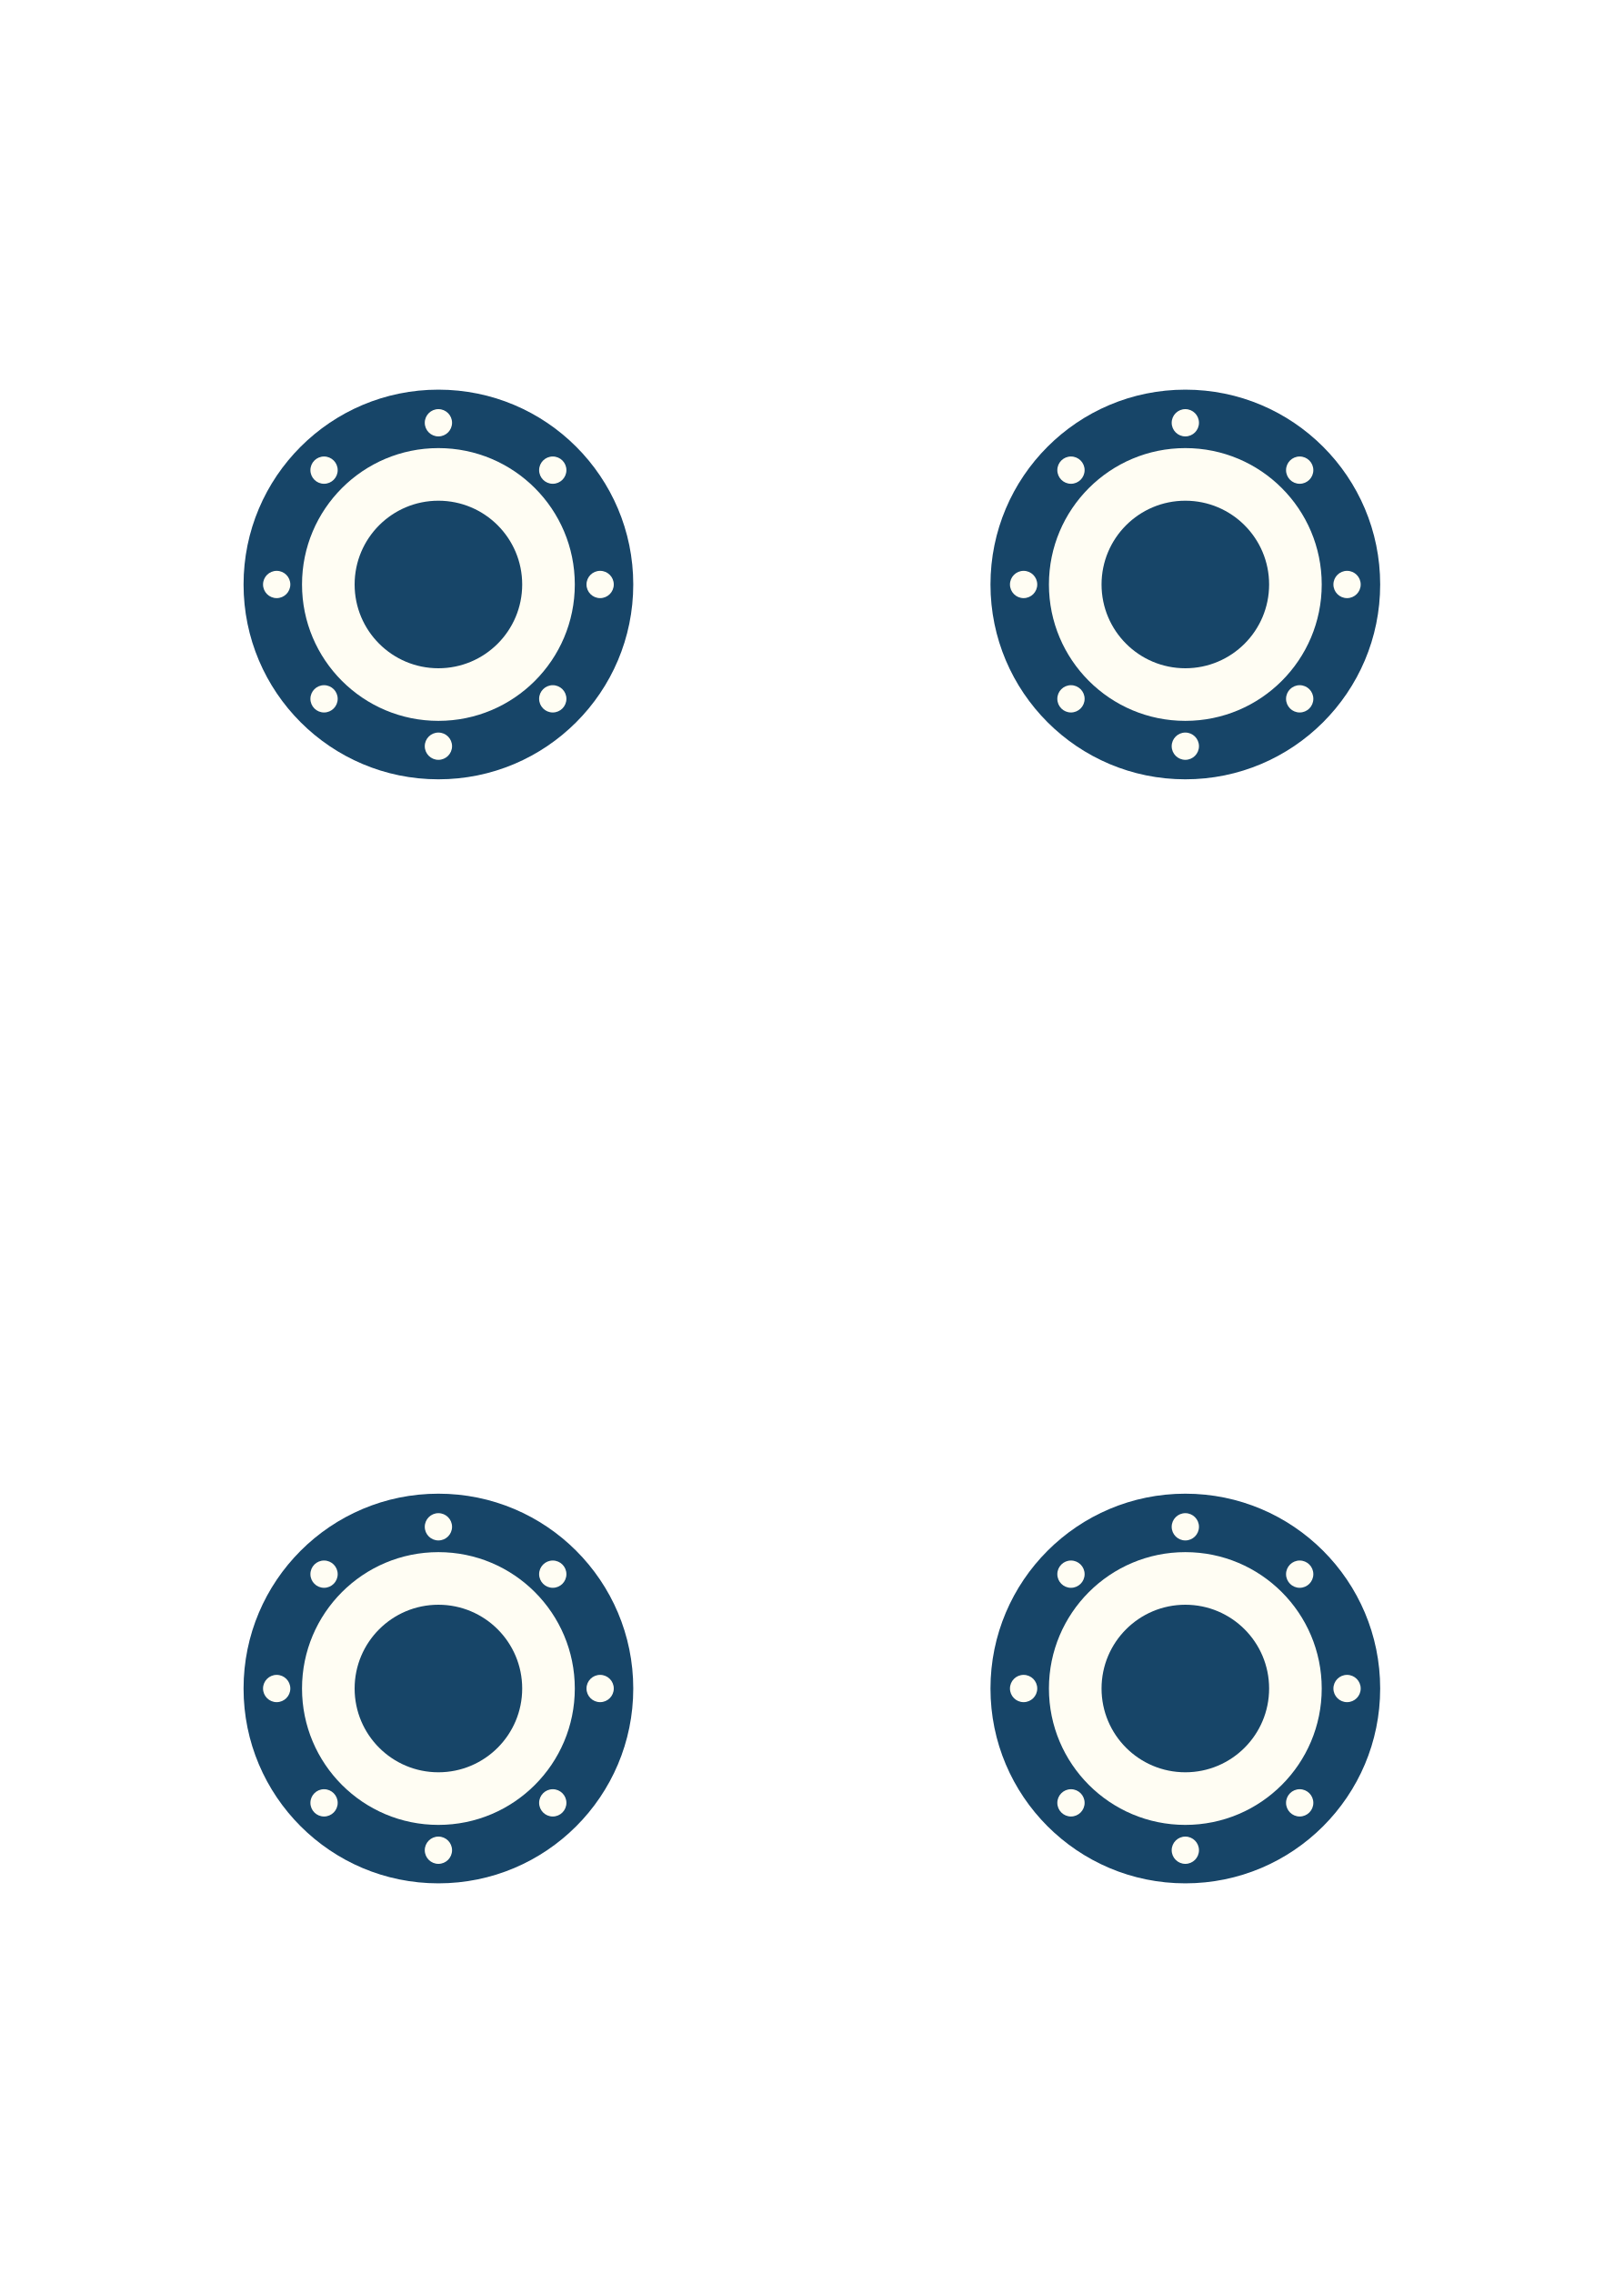
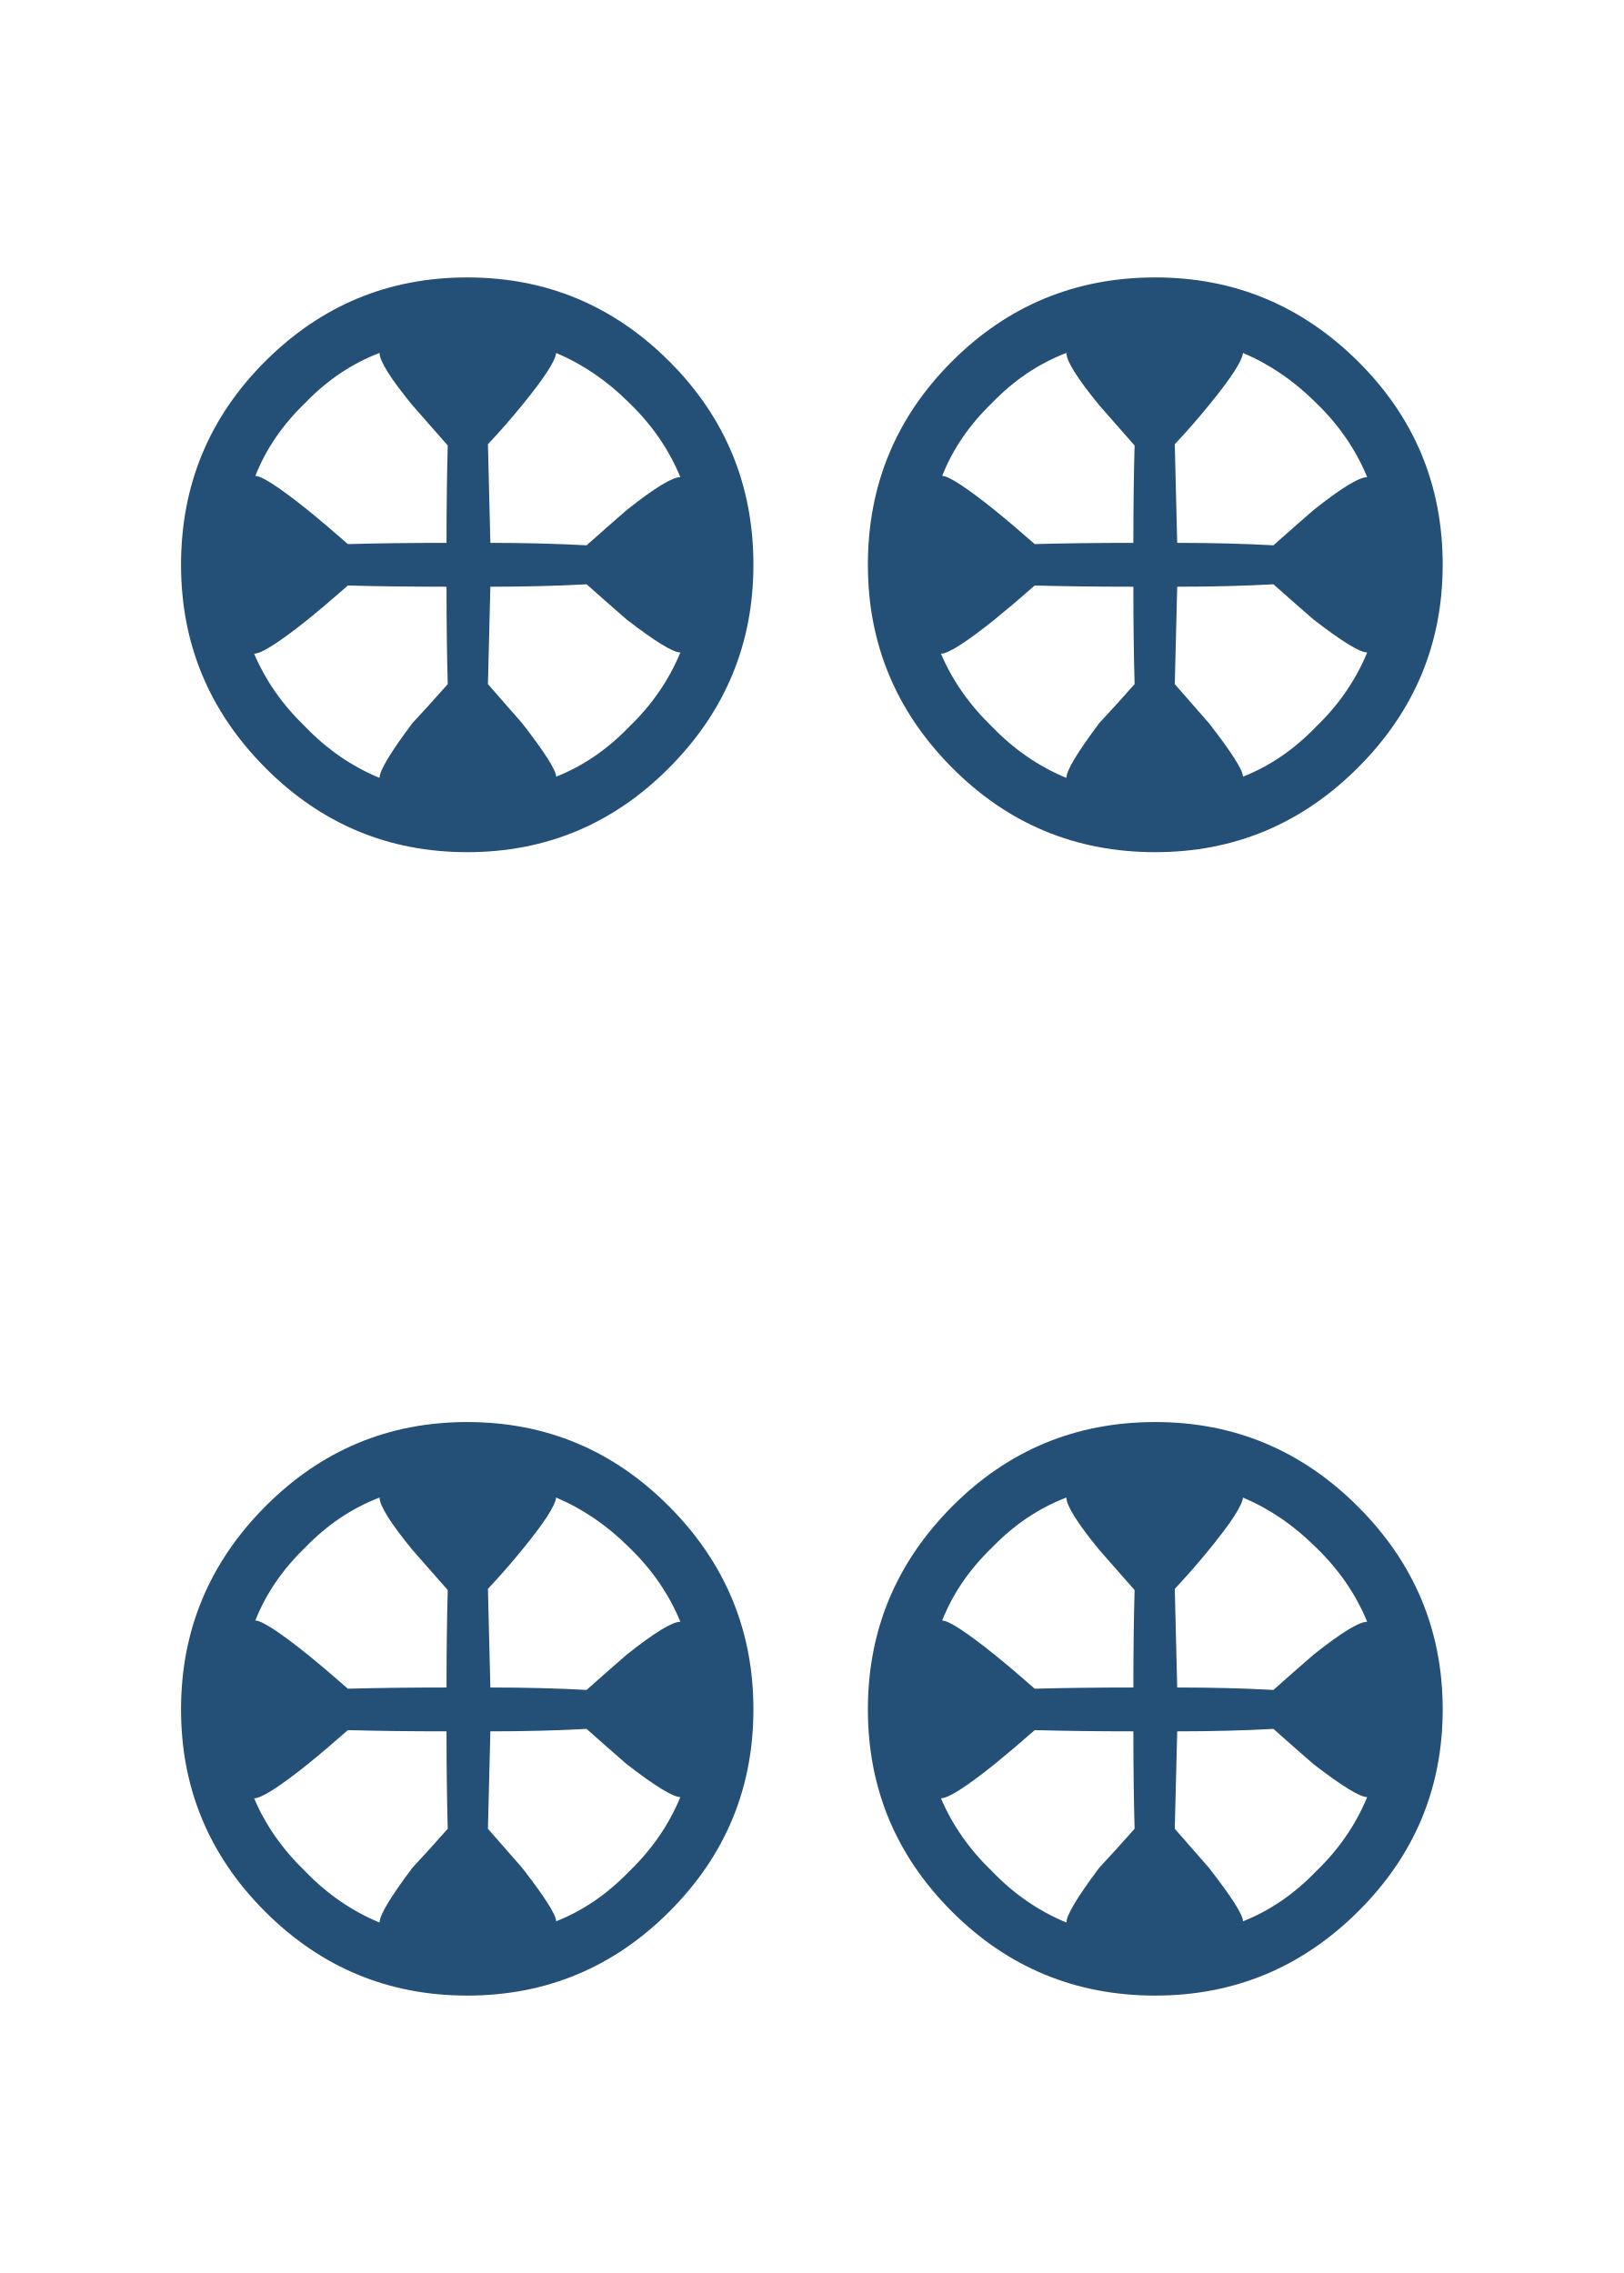
<svg xmlns="http://www.w3.org/2000/svg" viewBox="0 0 100 140">
-   <circle cx="27" cy="36" r="12" fill="#174568" />
-   <circle cx="27" cy="36" r="8.4" fill="#fffdf3" />
-   <circle cx="27" cy="36" r="5.16" fill="#174568" />
-   <circle cx="36.96" cy="36.0" r="0.84" fill="#fffdf3" />
-   <circle cx="34.043" cy="43.043" r="0.84" fill="#fffdf3" />
-   <circle cx="27.0" cy="45.96" r="0.84" fill="#fffdf3" />
-   <circle cx="19.957" cy="43.043" r="0.84" fill="#fffdf3" />
-   <circle cx="17.04" cy="36.0" r="0.84" fill="#fffdf3" />
-   <circle cx="19.957" cy="28.957" r="0.84" fill="#fffdf3" />
-   <circle cx="27" cy="26.04" r="0.84" fill="#fffdf3" />
-   <circle cx="34.043" cy="28.957" r="0.84" fill="#fffdf3" />
-   <circle cx="73" cy="36" r="12" fill="#174568" />
-   <circle cx="73" cy="36" r="8.4" fill="#fffdf3" />
-   <circle cx="73" cy="36" r="5.16" fill="#174568" />
-   <circle cx="82.96" cy="36.0" r="0.84" fill="#fffdf3" />
-   <circle cx="80.043" cy="43.043" r="0.84" fill="#fffdf3" />
-   <circle cx="73.0" cy="45.96" r="0.84" fill="#fffdf3" />
-   <circle cx="65.957" cy="43.043" r="0.84" fill="#fffdf3" />
-   <circle cx="63.04" cy="36.0" r="0.84" fill="#fffdf3" />
-   <circle cx="65.957" cy="28.957" r="0.84" fill="#fffdf3" />
-   <circle cx="73.0" cy="26.04" r="0.84" fill="#fffdf3" />
-   <circle cx="80.043" cy="28.957" r="0.84" fill="#fffdf3" />
-   <circle cx="27" cy="104" r="12" fill="#174568" />
-   <circle cx="27" cy="104" r="8.4" fill="#fffdf3" />
-   <circle cx="27" cy="104" r="5.16" fill="#174568" />
-   <circle cx="36.96" cy="104.0" r="0.84" fill="#fffdf3" />
-   <circle cx="34.043" cy="111.043" r="0.84" fill="#fffdf3" />
-   <circle cx="27.0" cy="113.96" r="0.84" fill="#fffdf3" />
-   <circle cx="19.957" cy="111.043" r="0.84" fill="#fffdf3" />
-   <circle cx="17.04" cy="104.0" r="0.84" fill="#fffdf3" />
-   <circle cx="19.957" cy="96.957" r="0.84" fill="#fffdf3" />
-   <circle cx="27" cy="94.04" r="0.84" fill="#fffdf3" />
-   <circle cx="34.043" cy="96.957" r="0.84" fill="#fffdf3" />
-   <circle cx="73" cy="104" r="12" fill="#174568" />
-   <circle cx="73" cy="104" r="8.4" fill="#fffdf3" />
-   <circle cx="73" cy="104" r="5.16" fill="#174568" />
-   <circle cx="82.96" cy="104.0" r="0.84" fill="#fffdf3" />
-   <circle cx="80.043" cy="111.043" r="0.84" fill="#fffdf3" />
-   <circle cx="73.0" cy="113.96" r="0.84" fill="#fffdf3" />
-   <circle cx="65.957" cy="111.043" r="0.84" fill="#fffdf3" />
-   <circle cx="63.04" cy="104.0" r="0.84" fill="#fffdf3" />
-   <circle cx="65.957" cy="96.957" r="0.84" fill="#fffdf3" />
-   <circle cx="73.0" cy="94.04" r="0.84" fill="#fffdf3" />
-   <circle cx="80.043" cy="96.957" r="0.84" fill="#fffdf3" />
+   <path d="M398 1014Q301 1014 232.0 1083.5Q163 1153 163 1250Q163 1348 232.0 1417.0Q301 1486 398 1486Q495 1486 564.0 1417.0Q633 1348 633 1250Q633 1153 564.0 1083.5Q495 1014 398 1014ZM963 1014Q865 1014 796.0 1083.5Q727 1153 727 1250Q727 1348 796.0 1417.0Q865 1486 963 1486Q1060 1486 1129.5 1417.0Q1199 1348 1199 1250Q1199 1153 1129.5 1083.5Q1060 1014 963 1014ZM398 75Q301 75 232.0 144.0Q163 213 163 310Q163 407 232.0 476.5Q301 546 398 546Q495 546 564.0 476.5Q633 407 633 310Q633 213 564.0 144.0Q495 75 398 75ZM963 75Q865 75 796.0 144.0Q727 213 727 310Q727 407 796.0 476.5Q865 546 963 546Q1060 546 1129.5 476.5Q1199 407 1199 310Q1199 213 1129.5 144.0Q1060 75 963 75ZM471 1076Q504 1089 531 1117Q559 1144 573 1178Q564 1178 529 1205Q514 1218 496 1234Q460 1232 417 1232Q416 1188 415 1152Q430 1135 443 1120Q471 1084 471 1076ZM573 1322Q559 1356 531 1383Q504 1410 471 1424Q470 1414 443 1381Q430 1365 415 1349Q416 1312 417 1268Q460 1268 496 1266Q514 1282 529 1295Q563 1322 573 1322ZM326 1424Q292 1411 265 1383Q237 1356 224 1323Q232 1323 267 1295Q283 1282 300 1267Q336 1268 381 1268Q381 1312 382 1348Q367 1365 353 1381Q326 1414 326 1424ZM223 1177Q237 1144 265 1117Q292 1089 326 1075Q326 1084 353 1120Q367 1135 382 1152Q381 1188 381 1232Q336 1232 300 1233Q283 1218 267 1205Q232 1177 223 1177ZM1035 1076Q1068 1089 1095 1117Q1123 1144 1137 1178Q1128 1178 1093 1205Q1078 1218 1060 1234Q1024 1232 981 1232Q980 1188 979 1152Q994 1135 1007 1120Q1035 1084 1035 1076ZM1137 1322Q1123 1356 1095 1383Q1068 1410 1035 1424Q1034 1414 1007 1381Q994 1365 979 1349Q980 1312 981 1268Q1024 1268 1060 1266Q1078 1282 1093 1295Q1127 1322 1137 1322ZM890 1424Q856 1411 829 1383Q801 1356 788 1323Q796 1323 831 1295Q847 1282 864 1267Q900 1268 945 1268Q945 1312 946 1348Q931 1365 917 1381Q890 1414 890 1424ZM787 1177Q801 1144 829 1117Q856 1089 890 1075Q890 1084 917 1120Q931 1135 946 1152Q945 1188 945 1232Q900 1232 864 1233Q847 1218 831 1205Q796 1177 787 1177ZM471 136Q504 149 531 177Q559 204 573 238Q564 238 529 265Q514 278 496 294Q460 292 417 292Q416 248 415 212Q430 195 443 180Q471 144 471 136ZM573 382Q559 416 531 443Q504 470 471 484Q470 474 443 441Q430 425 415 409Q416 372 417 328Q460 328 496 326Q514 342 529 355Q563 382 573 382ZM326 484Q292 471 265 443Q237 416 224 383Q232 383 267 355Q283 342 300 327Q336 328 381 328Q381 372 382 408Q367 425 353 441Q326 474 326 484ZM223 237Q237 204 265 177Q292 149 326 135Q326 144 353 180Q367 195 382 212Q381 248 381 292Q336 292 300 293Q283 278 267 265Q232 237 223 237ZM1035 136Q1068 149 1095 177Q1123 204 1137 238Q1128 238 1093 265Q1078 278 1060 294Q1024 292 981 292Q980 248 979 212Q994 195 1007 180Q1035 144 1035 136ZM1137 382Q1123 416 1095 443Q1068 470 1035 484Q1034 474 1007 441Q994 425 979 409Q980 372 981 328Q1024 328 1060 326Q1078 342 1093 355Q1127 382 1137 382ZM890 484Q856 471 829 443Q801 416 788 383Q796 383 831 355Q847 342 864 327Q900 328 945 328Q945 372 946 408Q931 425 917 441Q890 474 890 484ZM787 237Q801 204 829 177Q856 149 890 135Q890 144 917 180Q931 195 946 212Q945 248 945 292Q900 292 864 293Q847 278 831 265Q796 237 787 237Z" fill="#244f76" transform="matrix(0.075 0 0 -0.075 -1.075 128.5375)" />
</svg>
